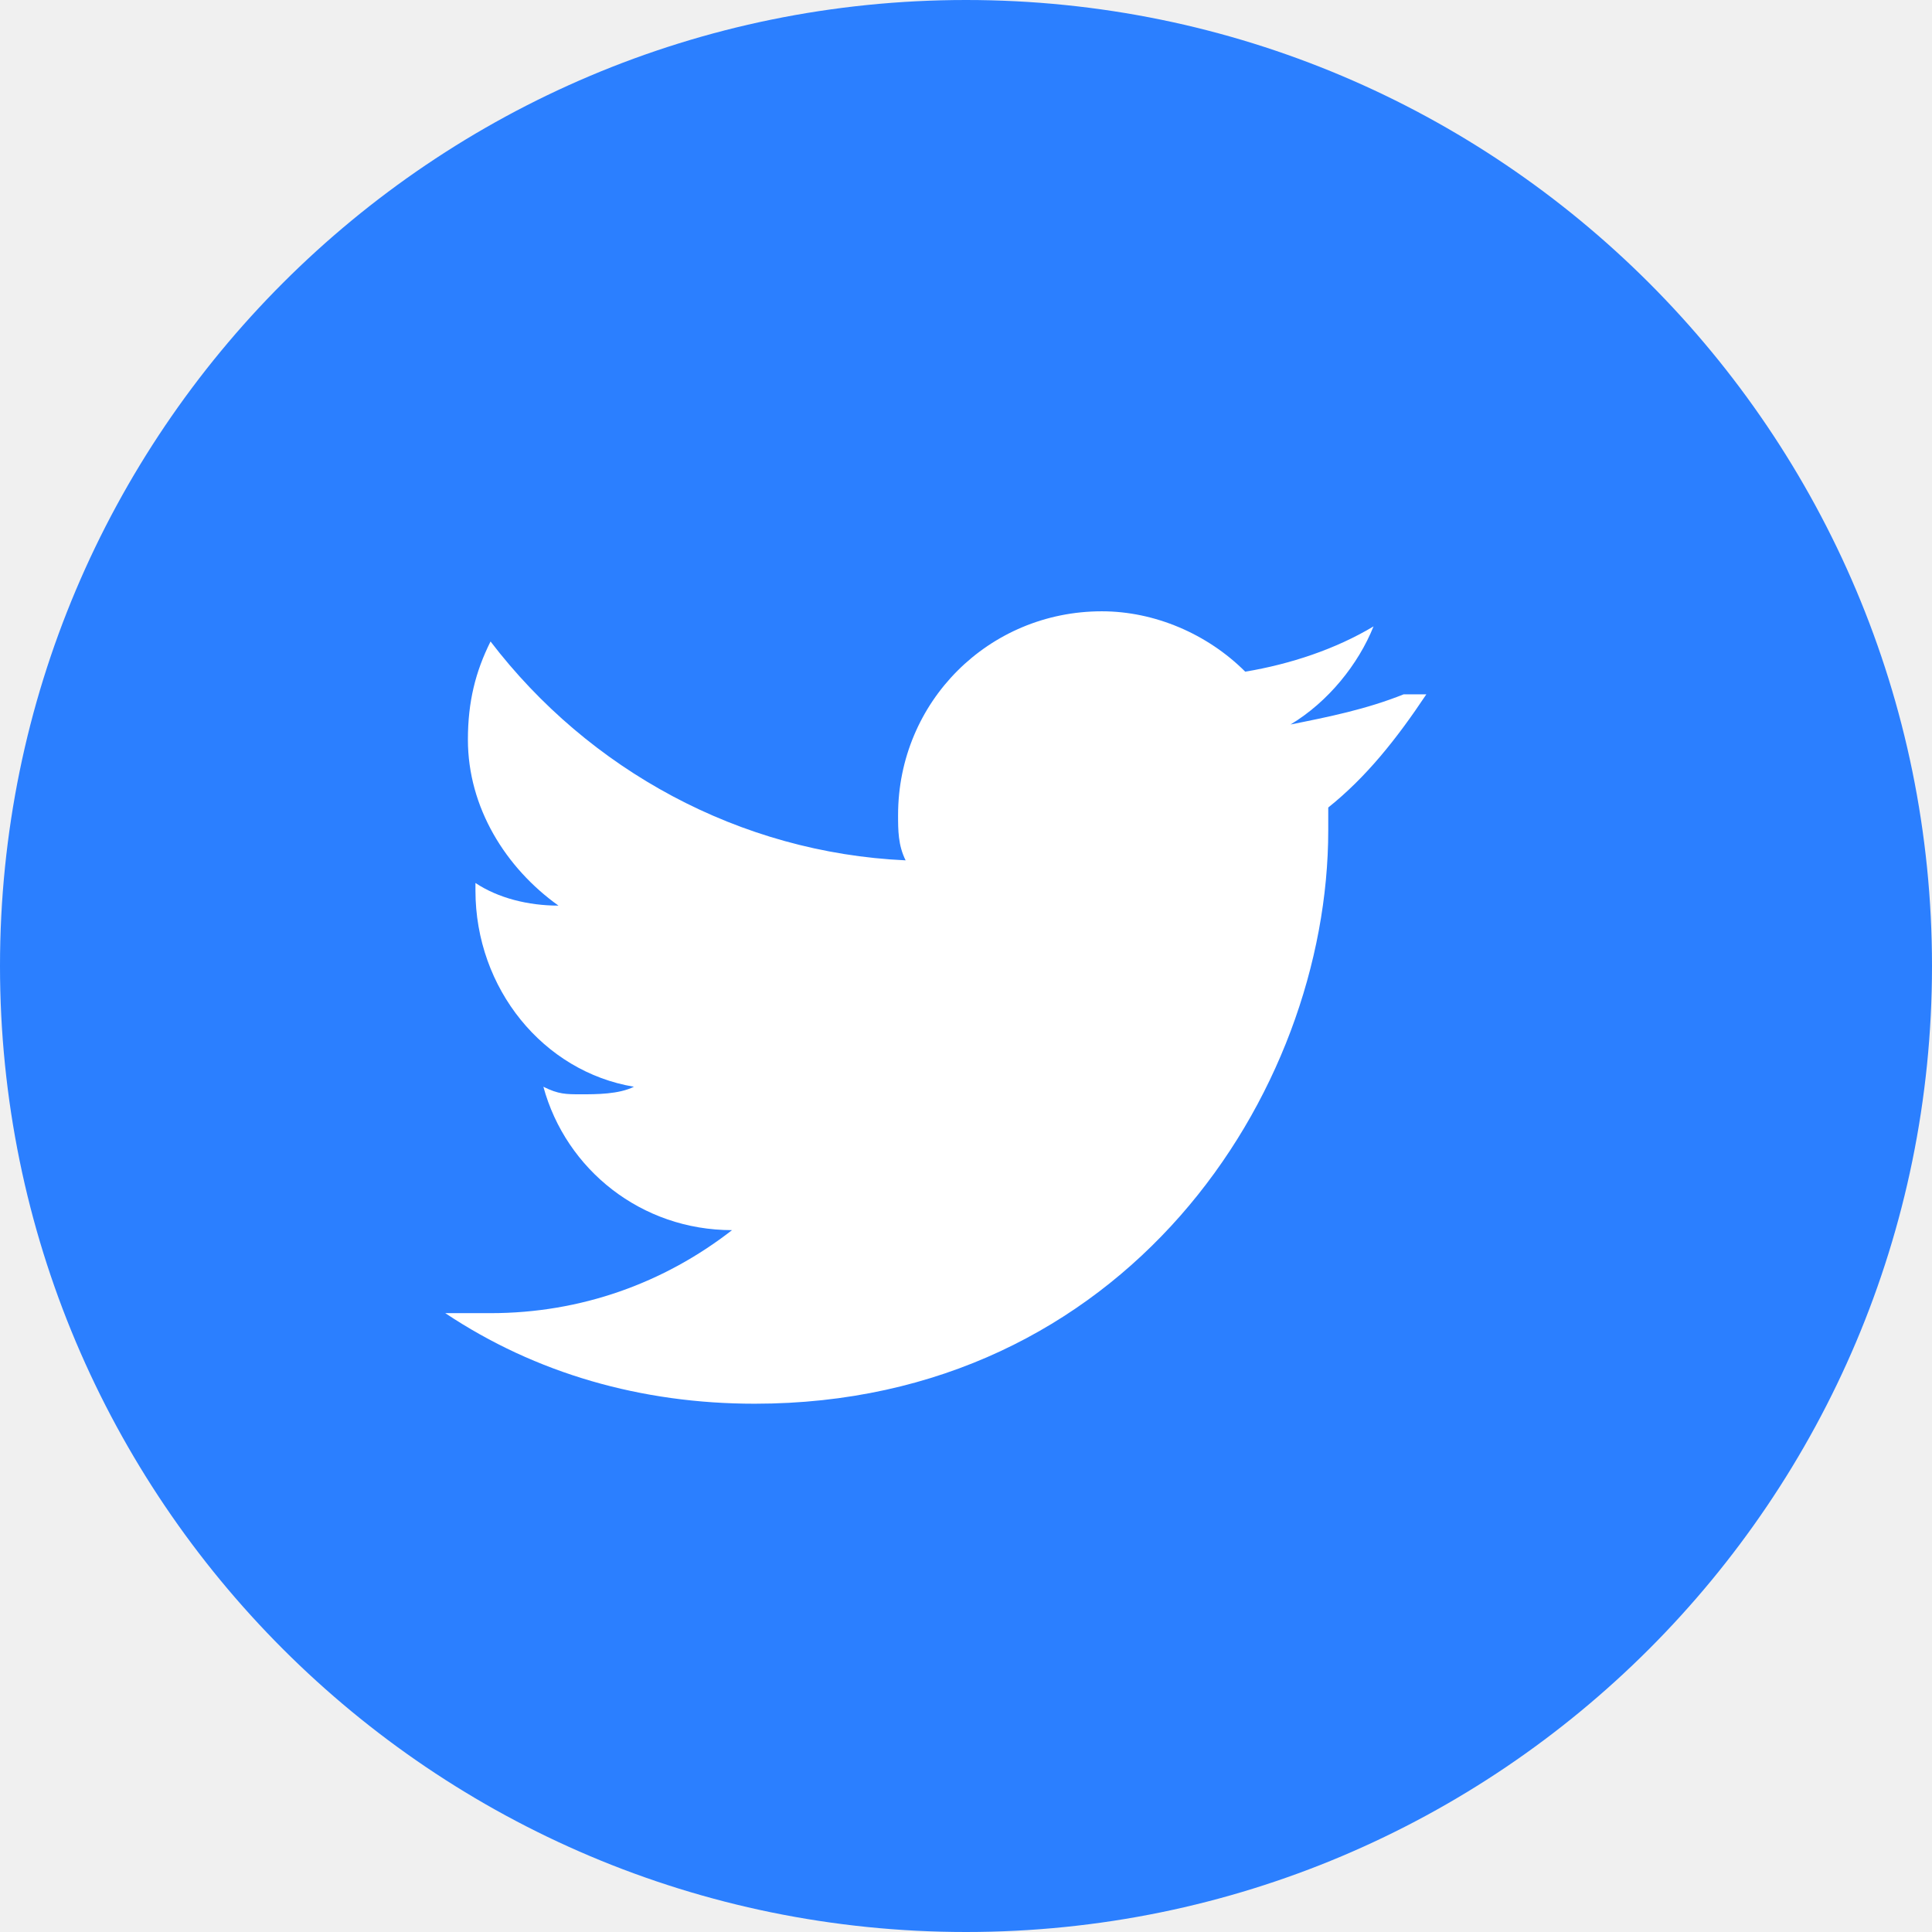
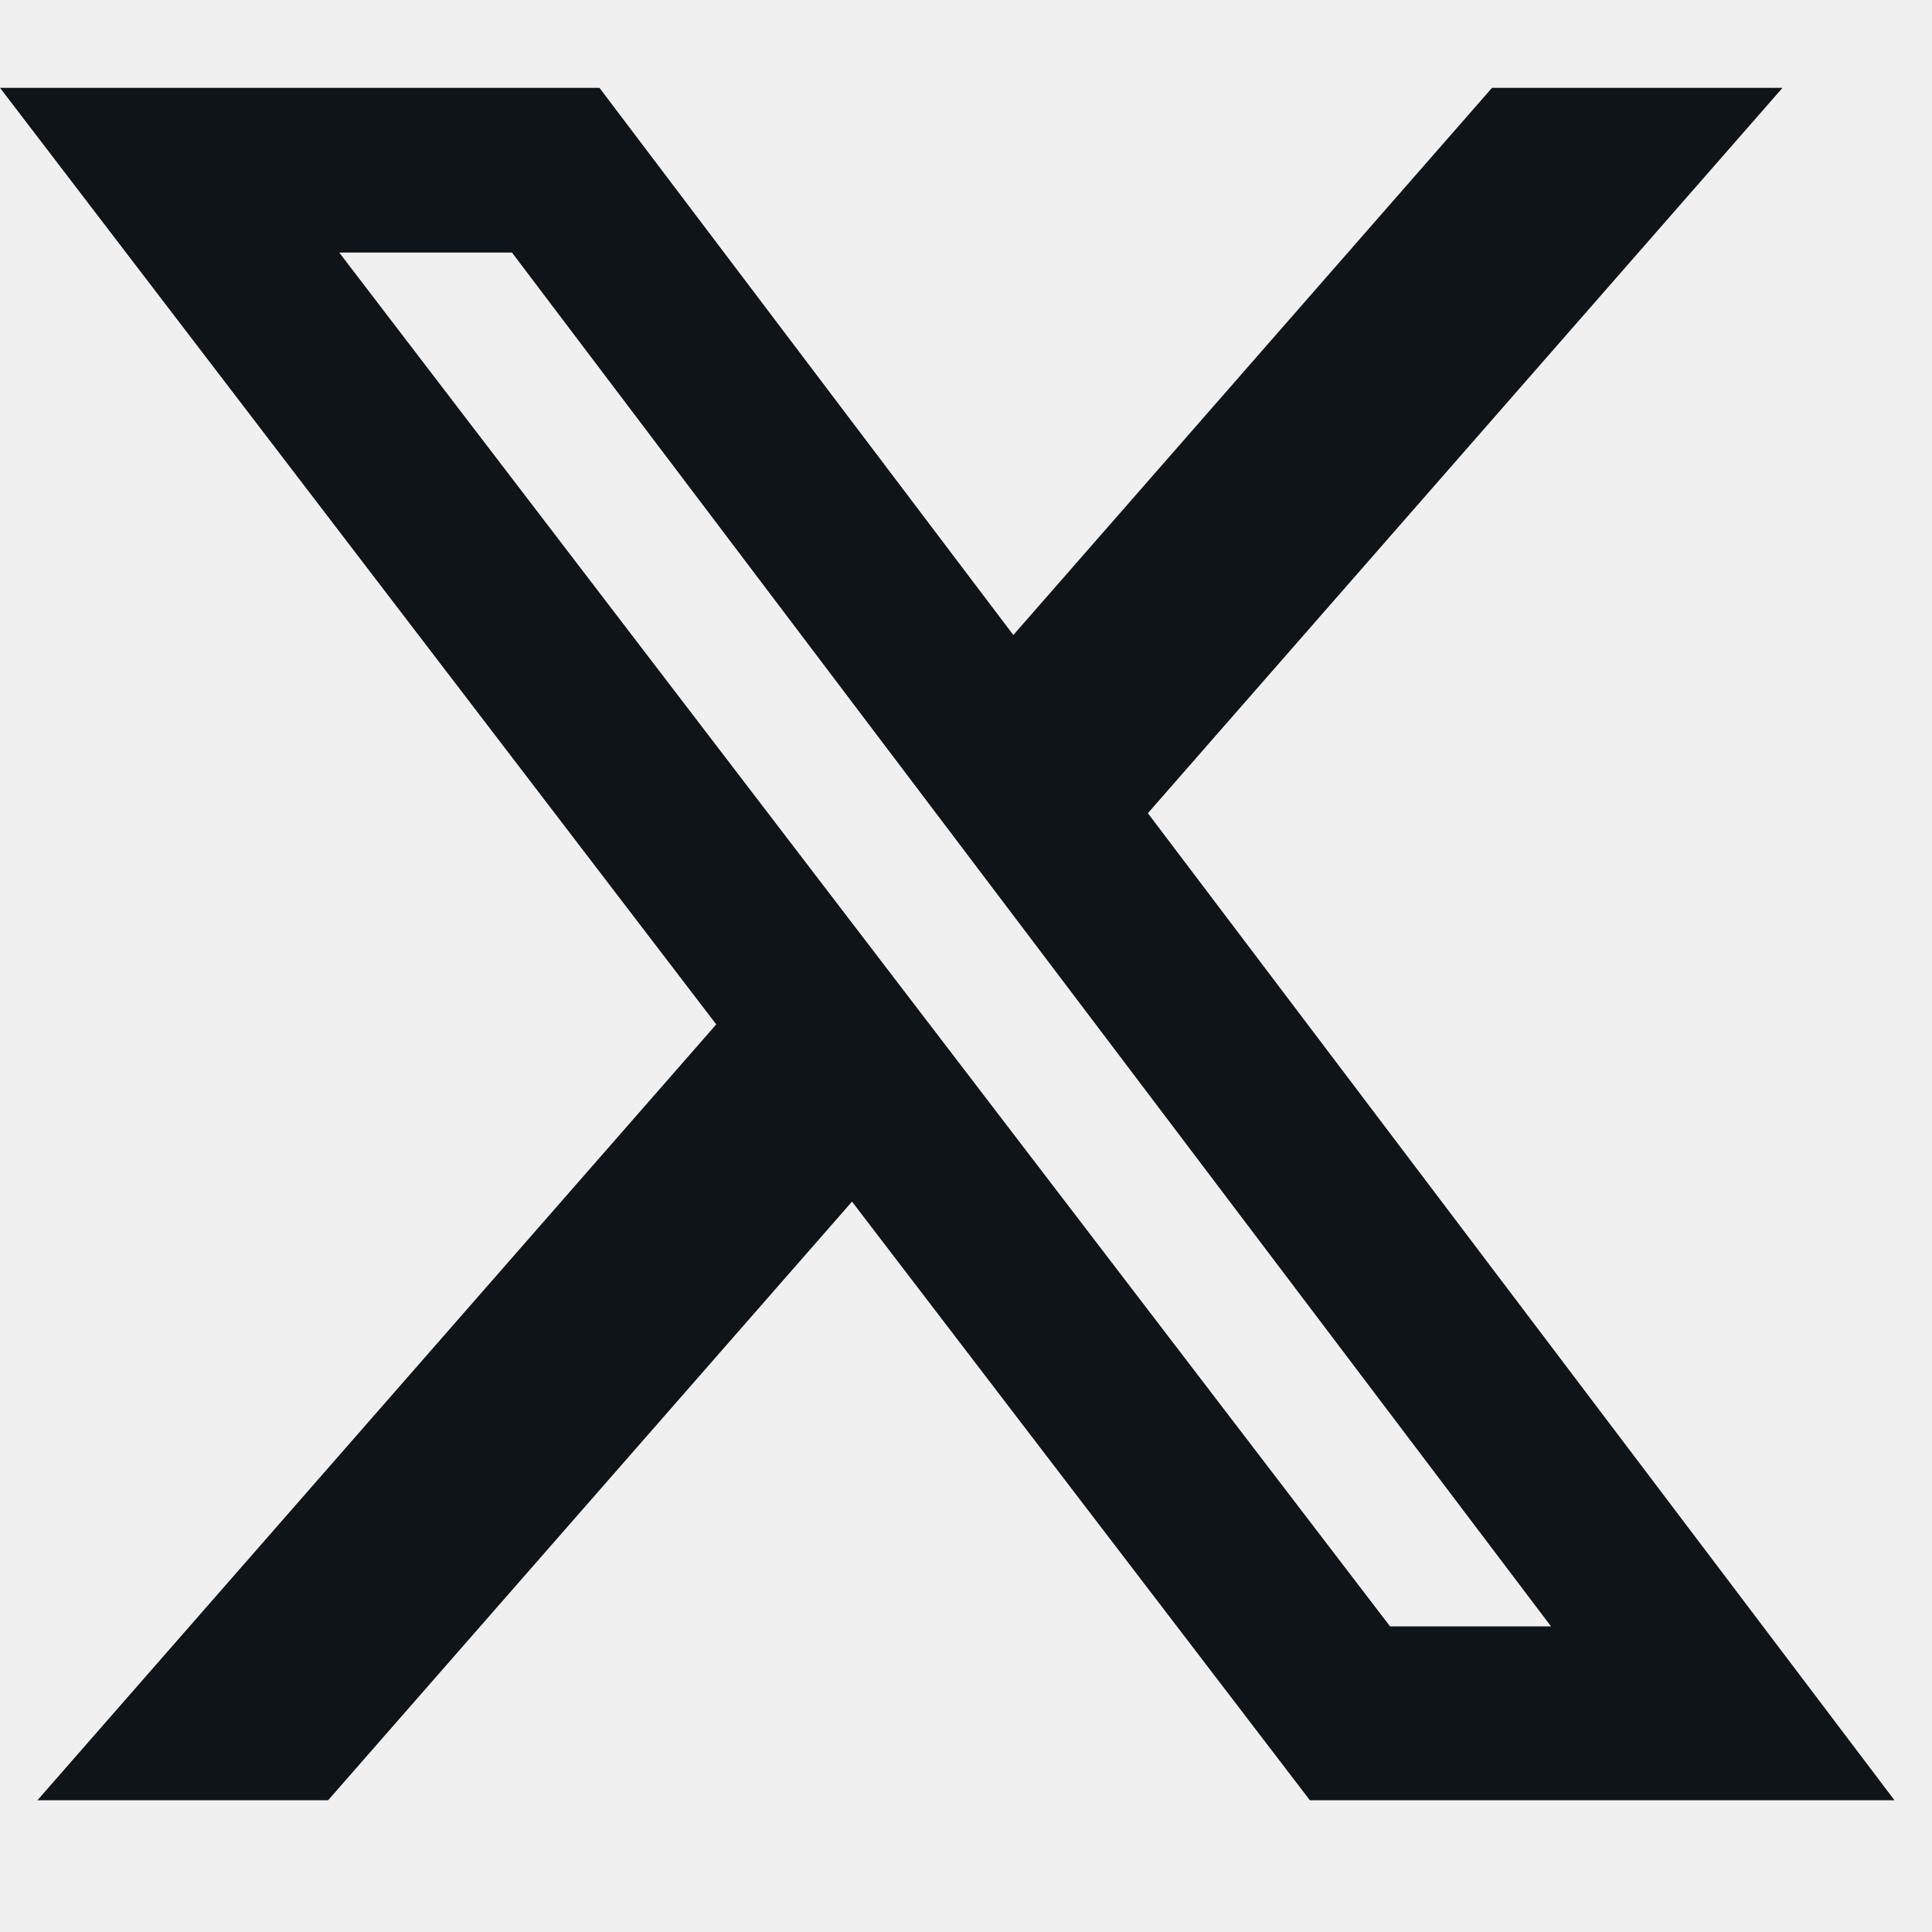
- <svg xmlns="http://www.w3.org/2000/svg" width="256" height="256" viewBox="0 0 256 256">
-   <circle cx="128" cy="128" r="128" fill="#2b7fff" />
-   <path d="M186 92c-5 2-10 3-15 4 5-3 9-8 11-13-5 3-11 5-17 6-5-5-12-8-19-8-15 0-27 12-27 27 0 2 0 4 1 6-22-1-42-12-55-29-2 4-3 8-3 13 0 9 5 17 12 22-4 0-8-1-11-3v1c0 13 9 24 21 26-2 1-5 1-7 1-2 0-3 0-5-1 3 11 13 19 25 19-9 7-20 11-32 11h-6c12 8 26 12 41 12 49 0 76-41 76-76v-3c5-4 9-9 13-15z" fill="white" />
+ <svg xmlns="http://www.w3.org/2000/svg" width="256" height="256" viewBox="0 0 22 20" fill="none">
+   <path d="M16.99 0H20.298L13.071 8.26L21.573 19.5H14.916L9.702 12.683L3.736 19.5H0.426L8.156 10.665L0 0H6.826L11.539 6.231L16.99 0ZM15.829 17.52H17.662L5.83 1.876H3.863L15.829 17.52Z" fill="#0F1419" />
</svg>
